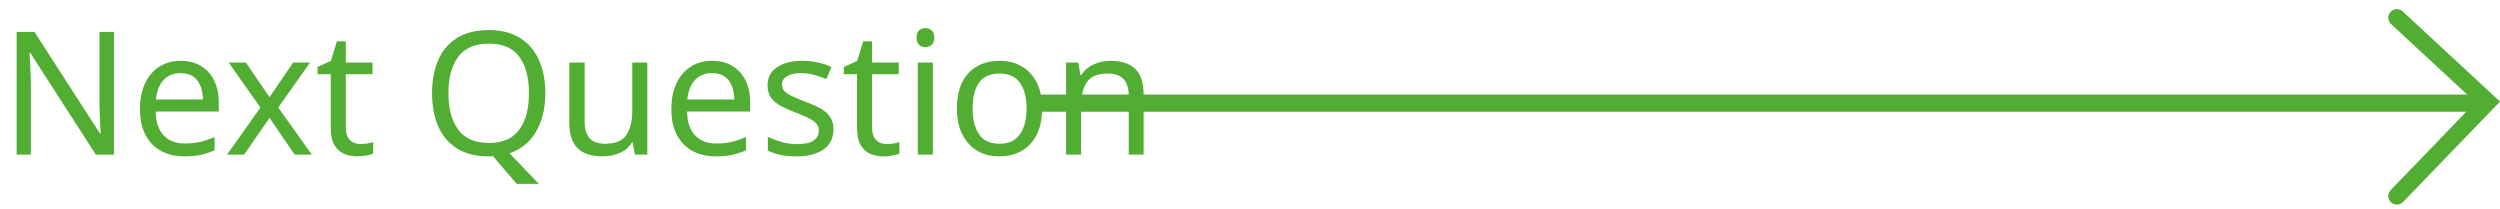
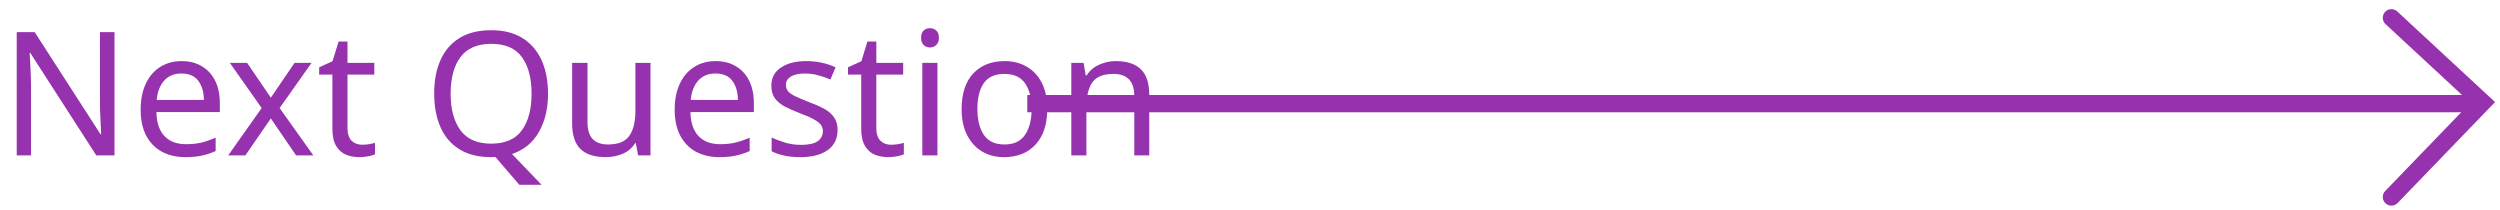
- <svg xmlns="http://www.w3.org/2000/svg" width="291.033" height="24.236" viewBox="0 0 291.033 24.236">
+ <svg xmlns="http://www.w3.org/2000/svg" width="289.605" height="24.236" viewBox="0 0 289.605 24.236">
  <g id="next_mb" transform="translate(0 2.063)">
-     <g id="Group_57" data-name="Group 57" transform="translate(-156.626 -683.668)">
-       <path id="Path_1" data-name="Path 1" d="M0,0,10.579,9.8,0,20.759" transform="translate(435.652 683.668)" fill="none" stroke="#51ae32" stroke-linecap="round" stroke-width="2" />
-       <line id="Line_7" data-name="Line 7" x1="167.923" transform="translate(277.626 693.611)" fill="none" stroke="#51ae32" stroke-width="2" />
+     <g id="Group_57" data-name="Group 57" transform="translate(-158.626 -683.668)">
+       <path id="Path_1" data-name="Path 1" d="M0,0,10.579,9.8,0,20.759" transform="translate(435.652 683.668)" fill="none" stroke="#9632ae" stroke-linecap="round" stroke-width="2" />
+       <line id="Line_7" data-name="Line 7" x1="167.923" transform="translate(277.626 693.611)" fill="none" stroke="#9632ae" stroke-width="2" />
    </g>
-     <text id="Next_Question" data-name="Next Question" transform="translate(0 15.937)" fill="#51ae32" font-size="20" font-family="Screwfix-Regular, Screwfix" text-decoration="underline">
+     <text id="Next_Question" data-name="Next Question" transform="translate(0 15.937)" fill="#9632ae" font-size="20" font-family="Screwfix-Regular, Screwfix" text-decoration="underline">
      <tspan x="0" y="0">Next Question</tspan>
    </text>
  </g>
</svg>
